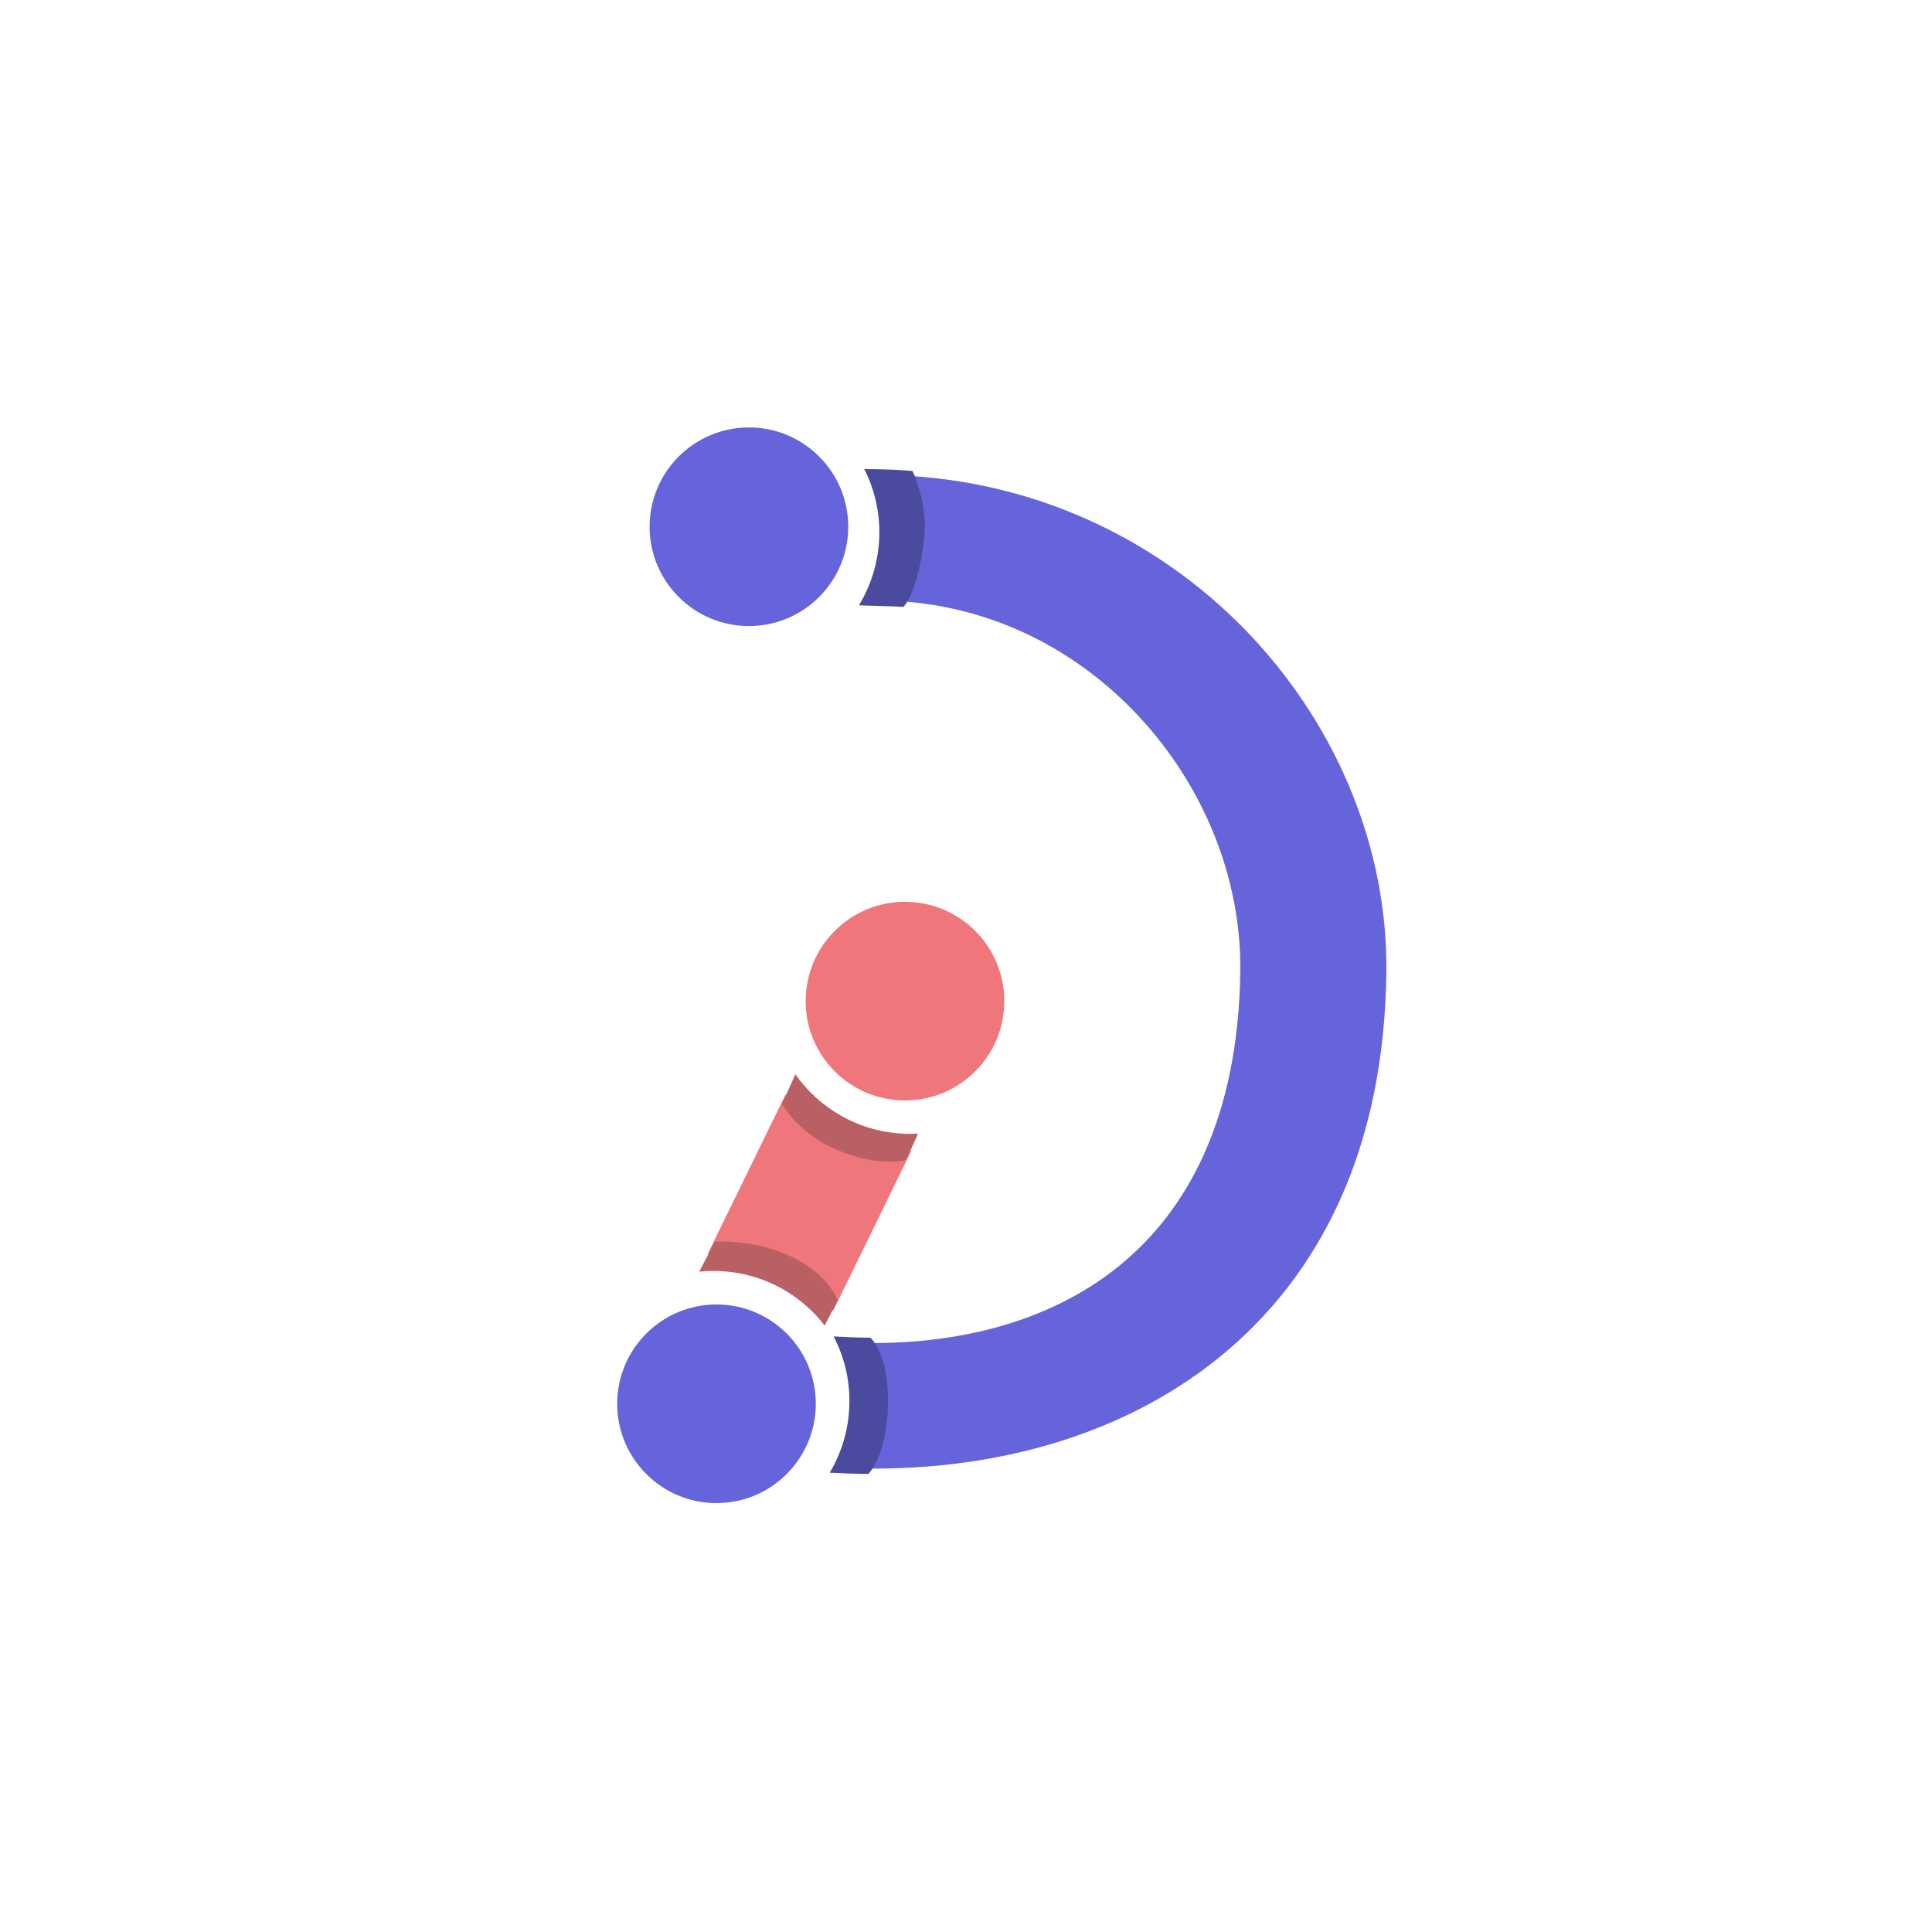
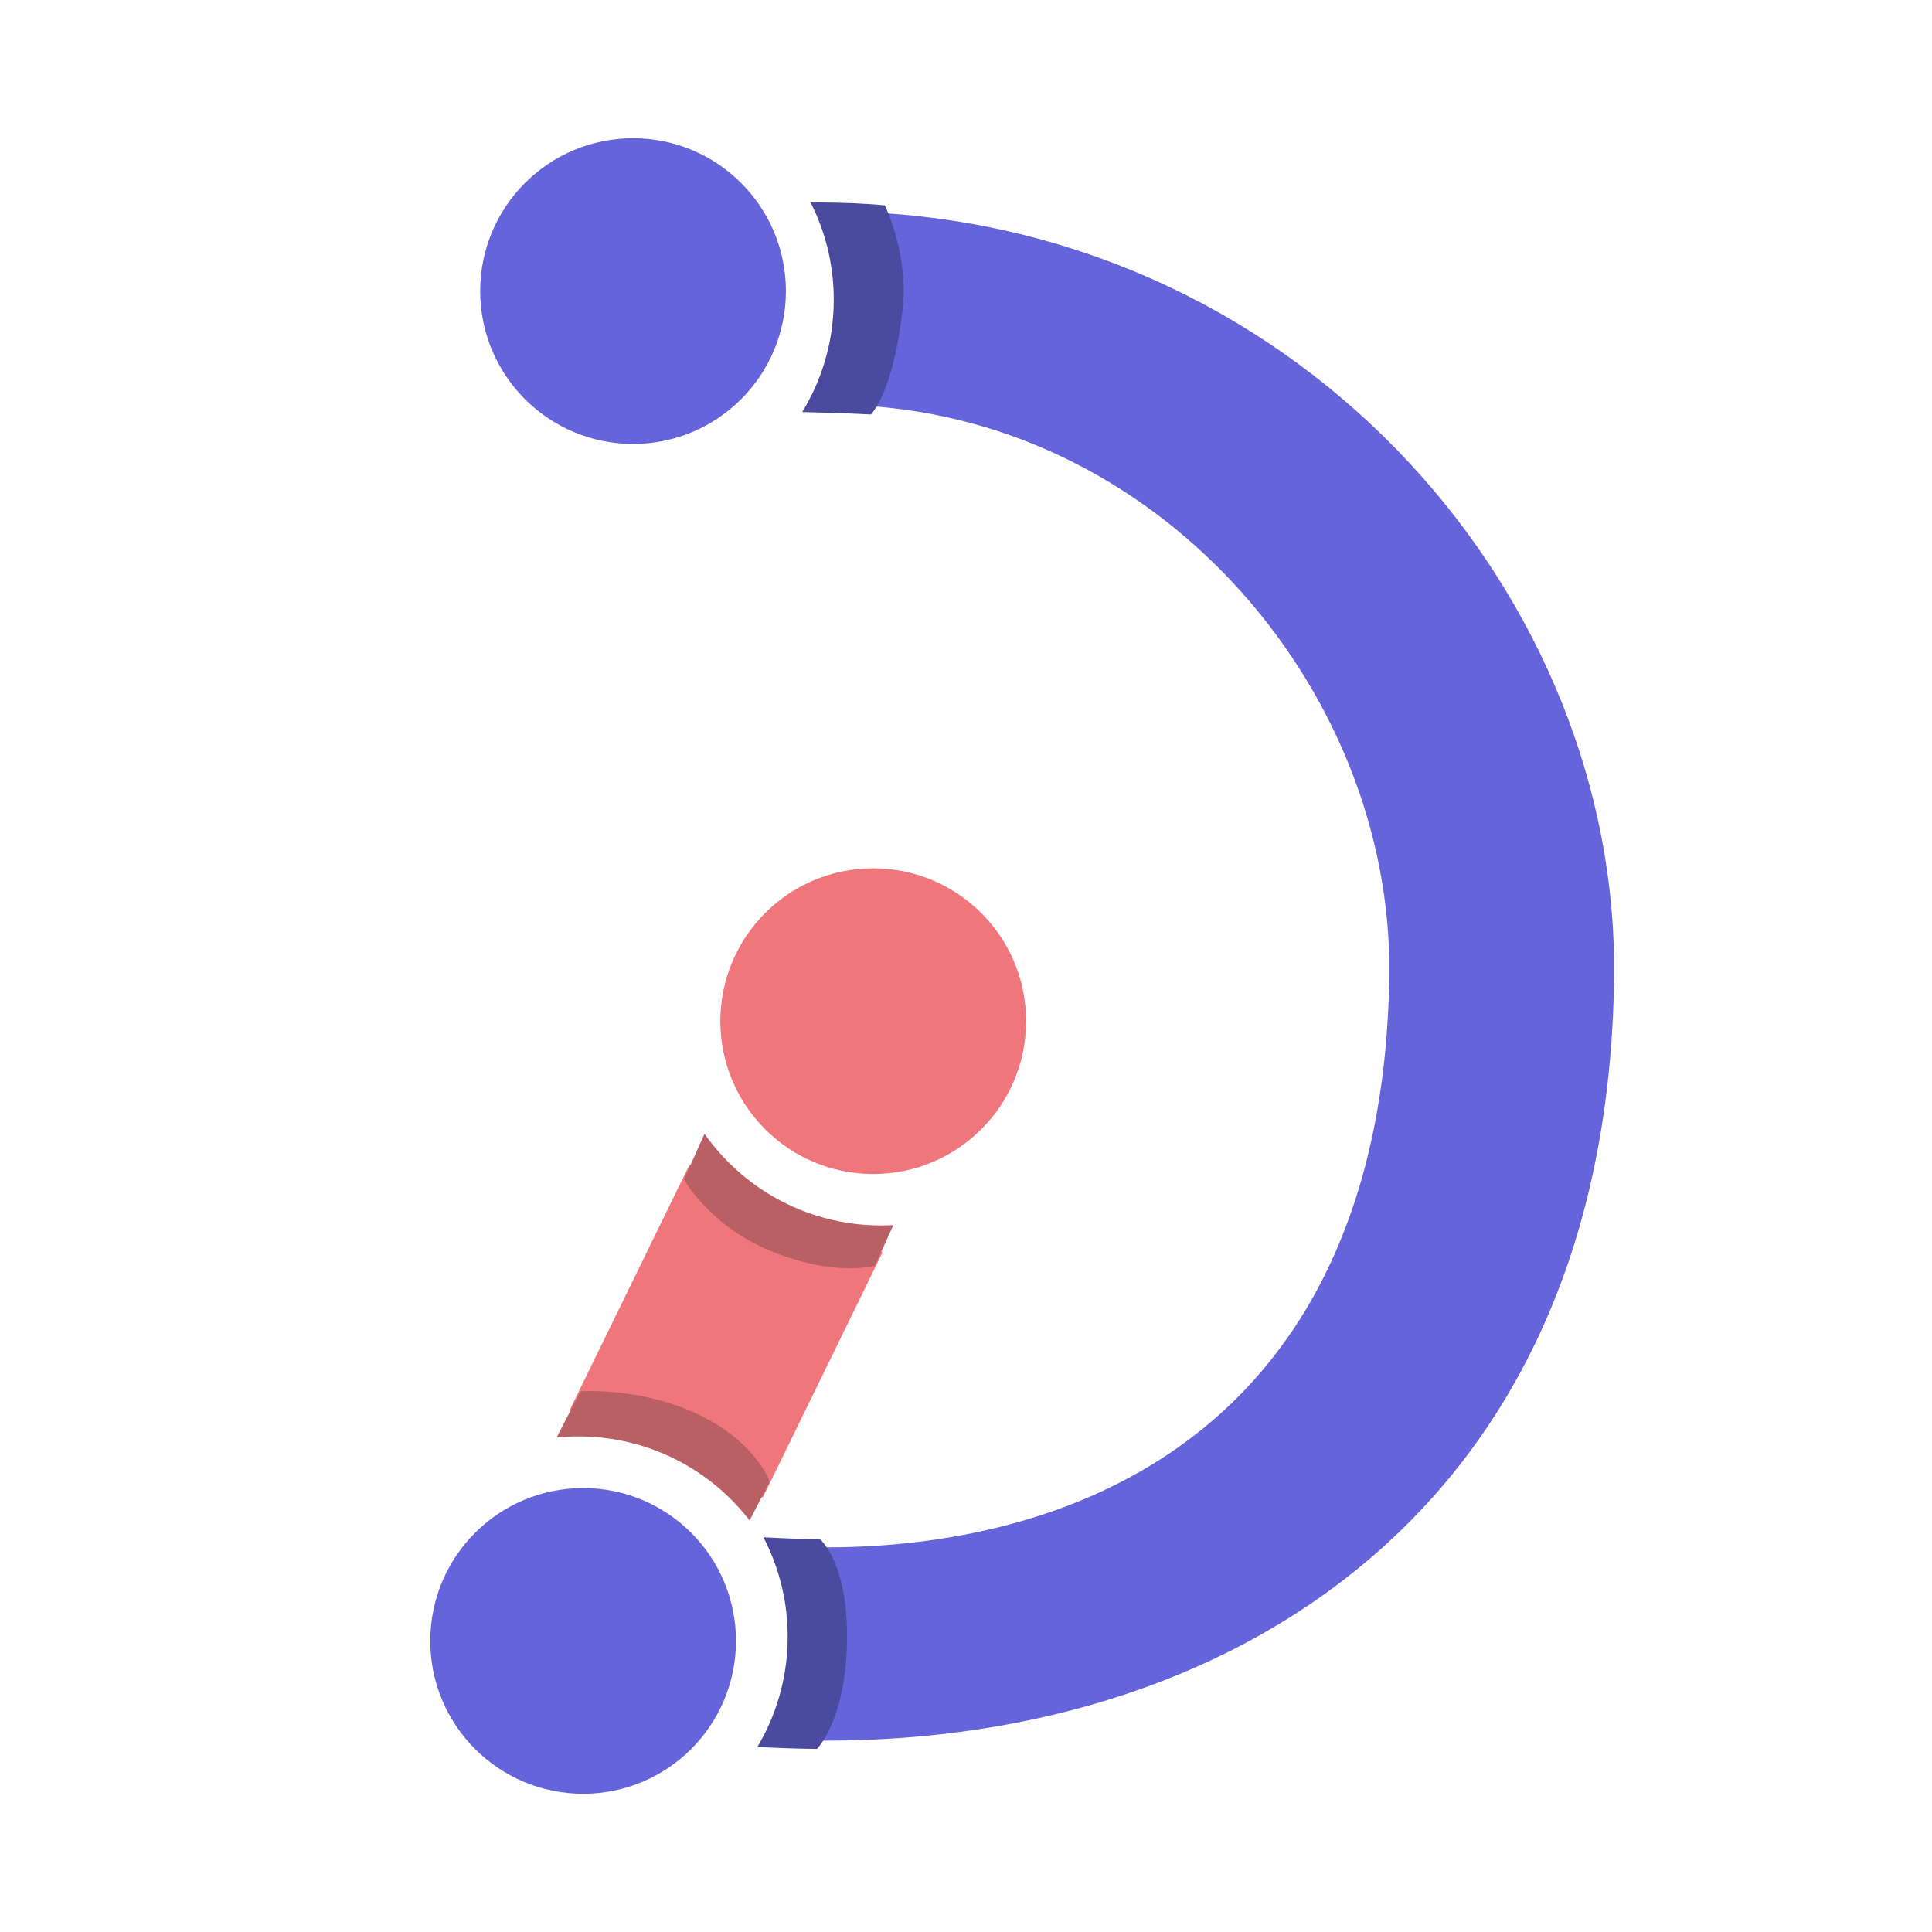
- <svg xmlns="http://www.w3.org/2000/svg" width="100%" height="100%" viewBox="0 0 1182 1182" version="1.1" xml:space="preserve" style="fill-rule:evenodd;clip-rule:evenodd;stroke-linejoin:round;stroke-miterlimit:1.5;">
-   <g transform="matrix(1.007183,-0.003373,-0.001557,0.974026,-955.246,-532.338)">
+ <svg xmlns="http://www.w3.org/2000/svg" width="100%" height="100%" viewBox="0 0 768 768" version="1.1" xml:space="preserve" style="fill-rule:evenodd;clip-rule:evenodd;stroke-linejoin:round;stroke-miterlimit:1.5;">
+   <g transform="matrix(1.007183,-0.003373,-0.001557,0.974026,-1161.797,-738.8892)">
    <path d="M1418.572,1356.8L1465.636,1256.987" style="fill:none;stroke:rgb(239,118,122);stroke-width:84.32px;" />
  </g>
-   <g transform="matrix(2.458244,0,0,2.458244,-2811.01,-290.1035)">
+   <g transform="matrix(2.458244,0,0,2.458244,-3017.561,-496.6547)">
    <circle cx="1321.824" cy="467.382" r="24.718" style="fill:rgb(101,100,219);" />
  </g>
-   <g transform="matrix(2.458244,0,0,2.458244,-2695.698,-536.4594)">
+   <g transform="matrix(2.458244,0,0,2.458244,-2902.249,-743.0105)">
    <circle cx="1321.824" cy="467.382" r="24.718" style="fill:rgb(239,118,122);" />
  </g>
-   <g transform="matrix(0.974876,0.137468,-0.040898,0.883936,-854.6125,-612.8233)">
+   <g transform="matrix(0.974876,0.137468,-0.040898,0.883936,-1061.164,-819.3745)">
    <path d="M1372.511,1359.996L1381.344,1337.84C1381.344,1337.84 1402.49,1332.827 1424.61,1339.182C1452.649,1347.237 1459.683,1366.232 1459.683,1366.232L1452.263,1384.869C1437.155,1366.717 1415.005,1355.996 1389.862,1357.24C1383.952,1357.533 1378.149,1358.473 1372.511,1359.996Z" style="fill:rgb(184,96,99);" />
  </g>
-   <g transform="matrix(0.980821,0.085272,0.006309,0.884859,-938.5962,-506.963)">
+   <g transform="matrix(0.980821,0.085272,0.006309,0.884859,-1145.147,-713.5142)">
    <path d="M1521.811,1210.073L1514.268,1229.028C1514.268,1229.028 1496.929,1236.18 1470.193,1225.799C1446.849,1216.735 1437.027,1197.732 1437.027,1197.732L1445.508,1176.42C1460.465,1198.724 1484.898,1212.375 1513.093,1210.98C1516.028,1210.835 1518.936,1210.53 1521.811,1210.073Z" style="fill:rgb(184,96,99);" />
  </g>
-   <g transform="matrix(1,0,0,0.859675,-947.29,-311.1505)">
+   <g transform="matrix(1,0,0,0.859675,-1153.841,-517.7016)">
    <path d="M1493.271,744.818C1643.14,750.791 1752.375,899.675 1750.782,1053.503C1748.413,1282.199 1611.165,1367.414 1469.731,1362.179" style="fill:none;stroke:rgb(101,100,219);stroke-width:89.37px;" />
  </g>
-   <g transform="matrix(2.458244,0,0,2.458244,-2791.17,-826.6707)">
+   <g transform="matrix(2.458244,0,0,2.458244,-2997.721,-1033.222)">
    <circle cx="1321.824" cy="467.382" r="24.718" style="fill:rgb(101,100,219);" />
  </g>
-   <g transform="matrix(0.999353,0.035968,-0.030921,0.859119,-921.0971,-364.3057)">
+   <g transform="matrix(0.999353,0.035968,-0.030921,0.859119,-1127.648,-570.8569)">
    <path d="M1472.338,696.445C1473.395,696.415 1474.448,696.385 1475.499,696.351C1485.682,696.022 1494.753,696.068 1501.884,696.608C1501.884,696.608 1512.035,718.482 1510.469,743.8C1508.043,783.046 1499.329,793.487 1499.329,793.487C1494.138,793.314 1480.696,793.376 1472.035,793.493C1479.024,779.053 1483.012,762.39 1483.012,744.652C1483.012,727.173 1479.14,710.737 1472.338,696.445Z" style="fill:rgb(74,74,159);" />
  </g>
-   <g transform="matrix(0.999616,0.027693,-0.023807,0.859345,-908.4096,-435.399)">
+   <g transform="matrix(0.999616,0.027693,-0.023807,0.859345,-1114.961,-641.9502)">
    <path d="M1452.595,1411.325C1459.417,1411.534 1467.058,1411.651 1475.089,1411.537C1475.089,1411.537 1486.958,1422.082 1486.958,1460.054C1486.958,1495.369 1476.199,1508.464 1476.199,1508.464C1467.678,1508.633 1459.628,1508.525 1452.504,1508.305C1459.417,1493.924 1463.359,1477.353 1463.359,1459.72C1463.359,1442.164 1459.452,1425.661 1452.595,1411.325Z" style="fill:rgb(74,74,159);" />
  </g>
</svg>
